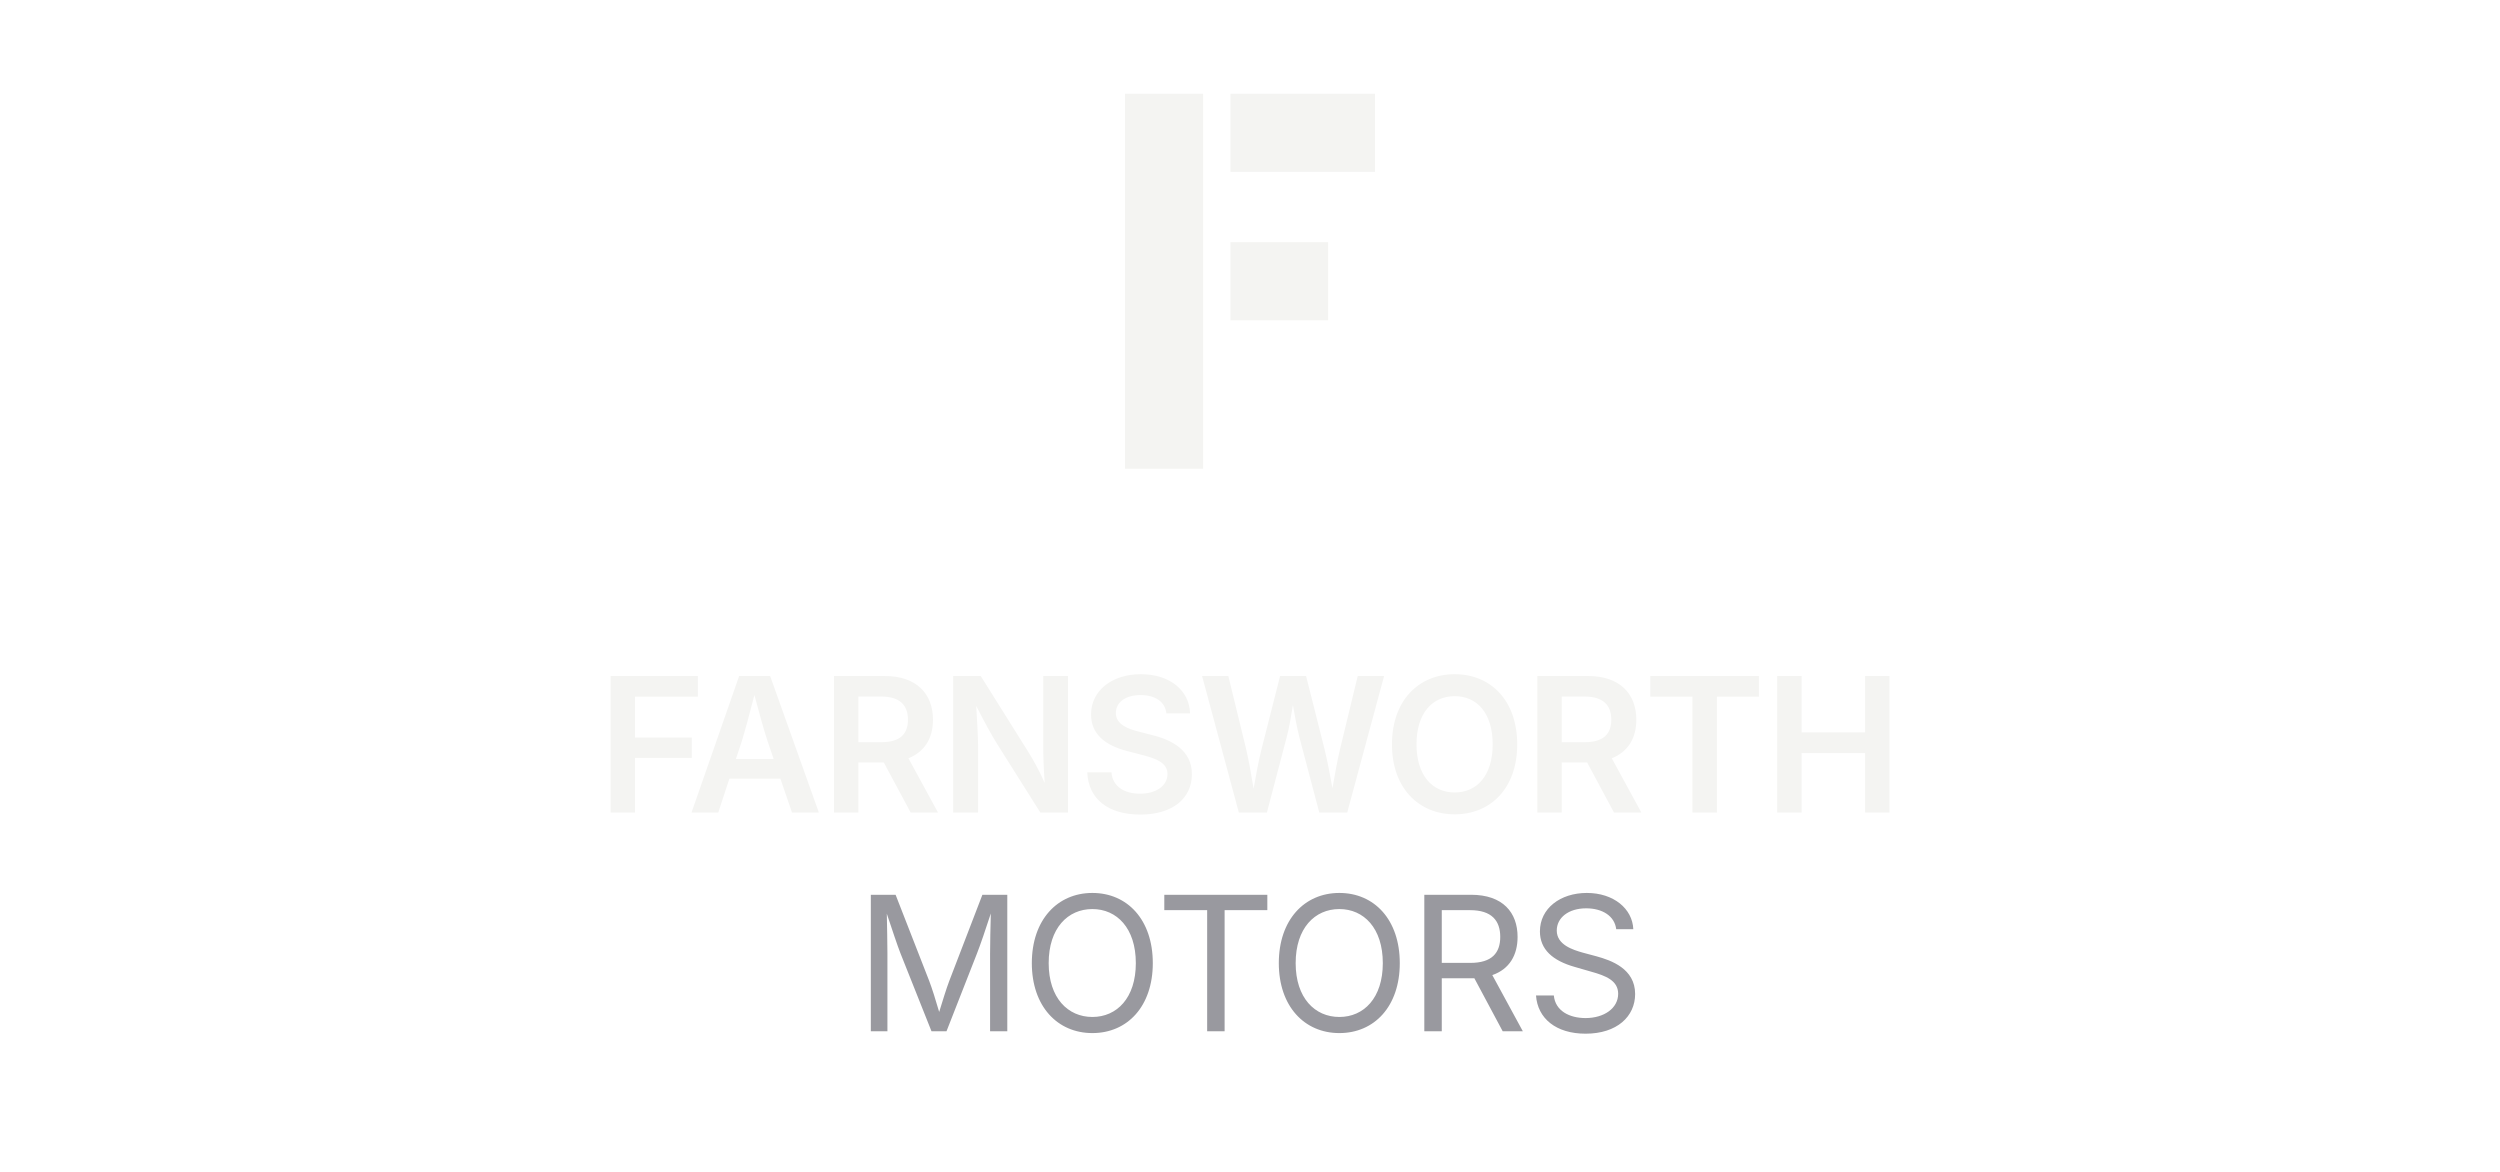
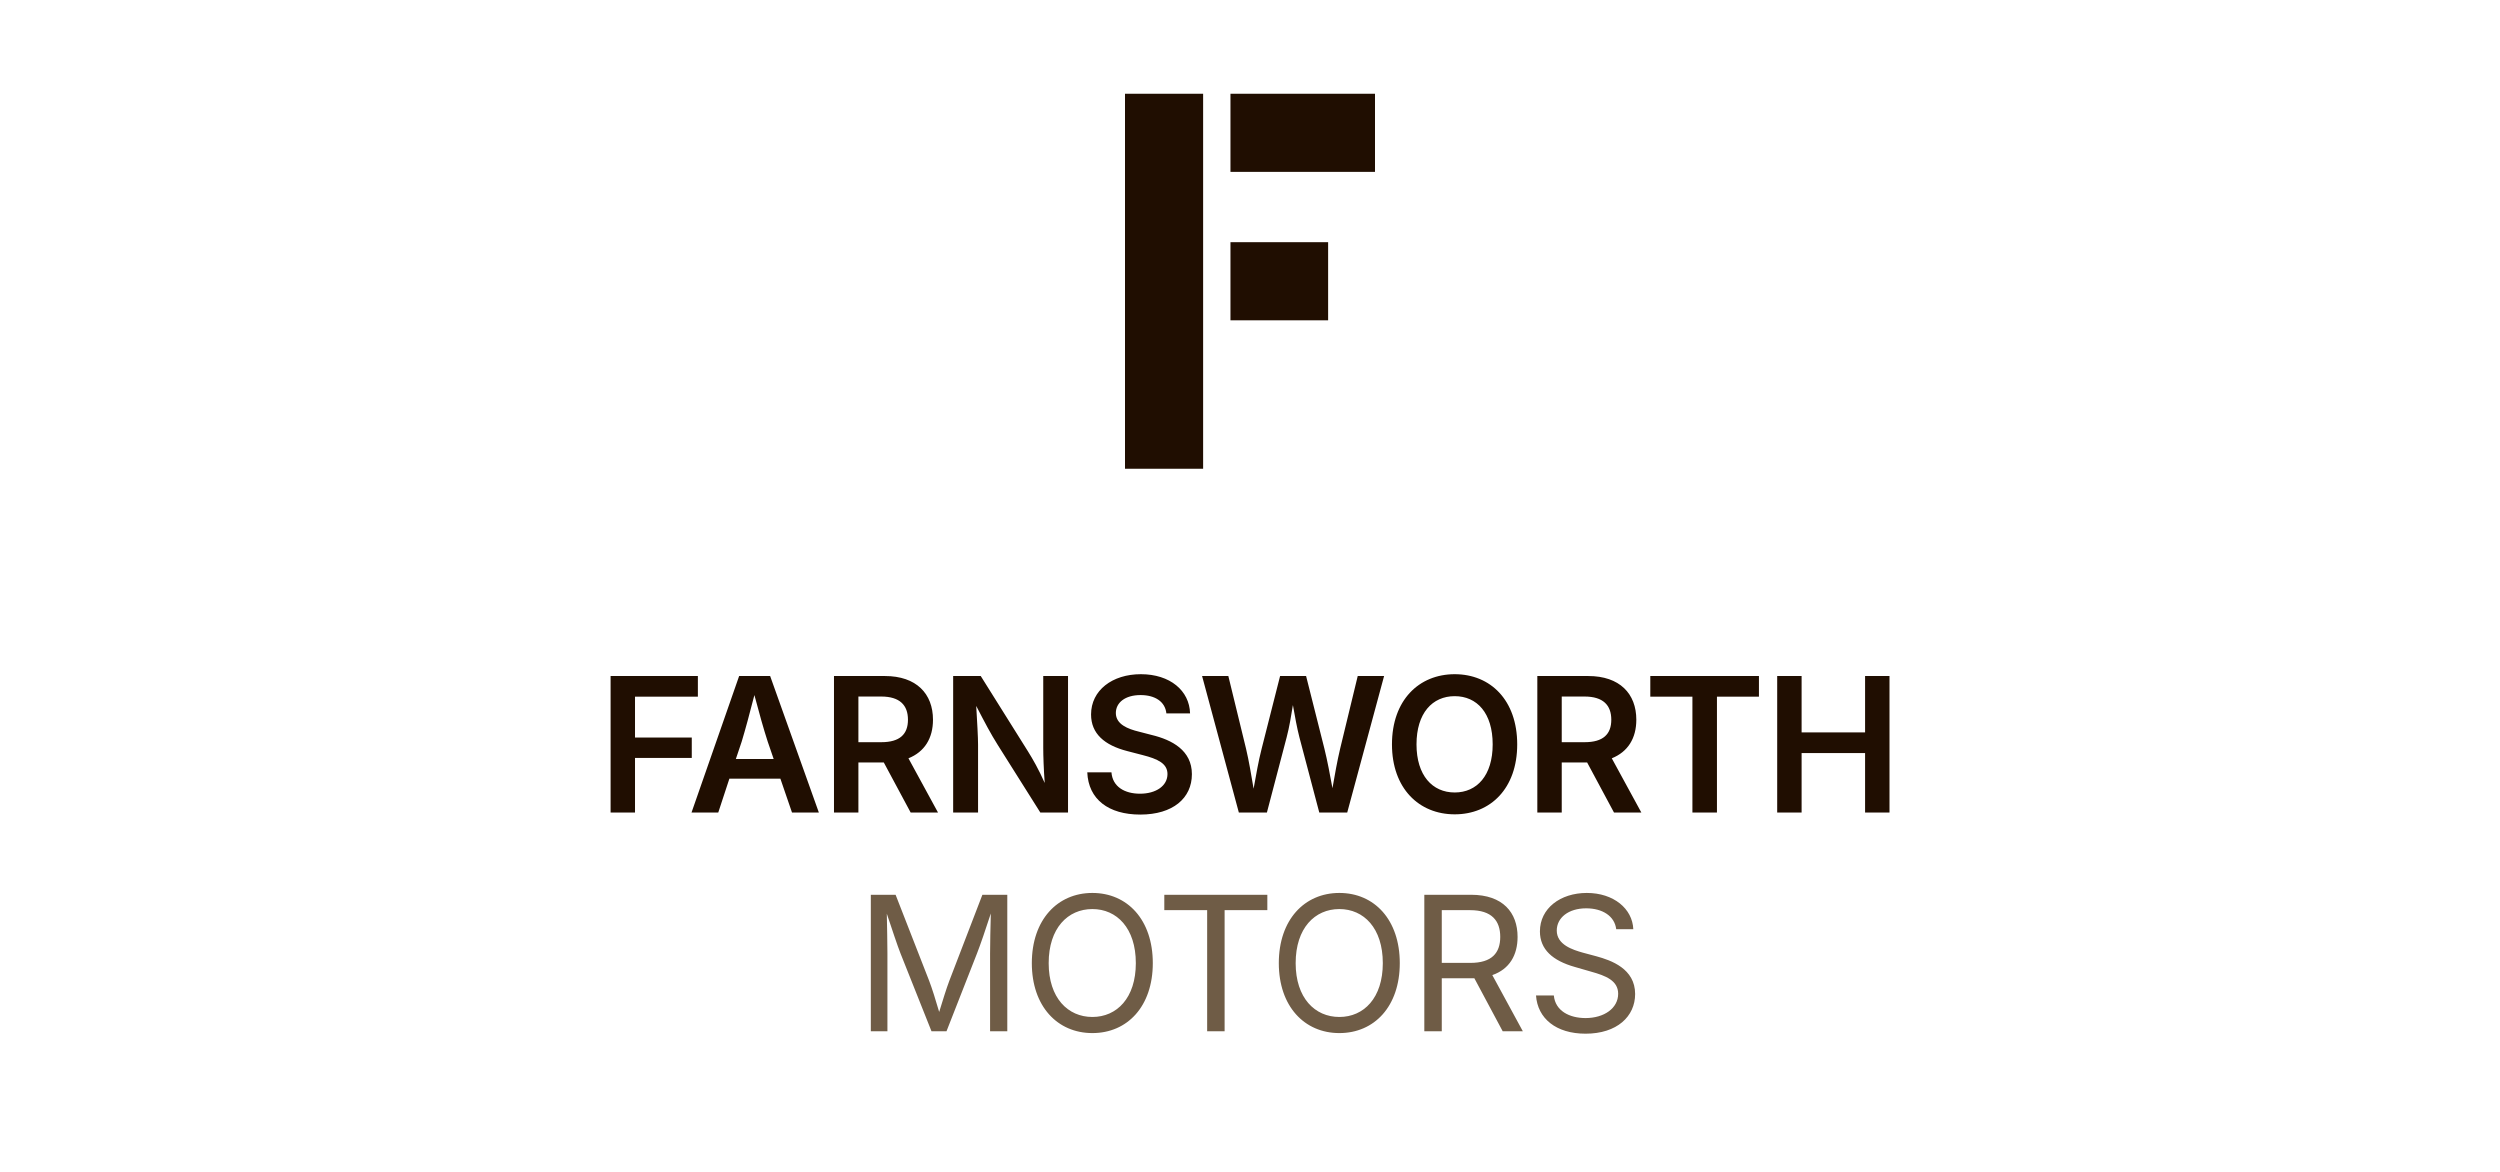
<svg xmlns="http://www.w3.org/2000/svg" viewBox="0 0 320 150">
  <g transform="translate(128,4)">
-     <rect x="16" y="8" width="10" height="48" fill="#F4F4F2" />
-     <rect x="29.5" y="8" width="18.5" height="10" fill="#F4F4F2" />
-     <rect x="29.5" y="27" width="12.5" height="10" fill="#F4F4F2" />
+     <rect x="16" y="8" width="10" height="48" fill="#200E01" />
+     <rect x="29.5" y="8" width="18.5" height="10" fill="#200E01" />
+     <rect x="29.5" y="27" width="12.5" height="10" fill="#200E01" />
  </g>
  <text x="160" y="104" text-anchor="middle" font-family="Geist, Inter, Arial, sans-serif" font-size="24" letter-spacing="-0.4">
-     <tspan font-weight="600" fill="#F4F4F2">FARNSWORTH</tspan>
+     <tspan font-weight="600" fill="#200E01">FARNSWORTH</tspan>
  </text>
-   <text x="160" y="132" text-anchor="middle" font-family="Geist, Inter, Arial, sans-serif" font-size="24" letter-spacing="-0.4" font-weight="400" fill="#99999F">MOTORS</text>
+   <text x="160" y="132" text-anchor="middle" font-family="Geist, Inter, Arial, sans-serif" font-size="24" letter-spacing="-0.4" font-weight="400" fill="#6F5C46">MOTORS</text>
</svg>
